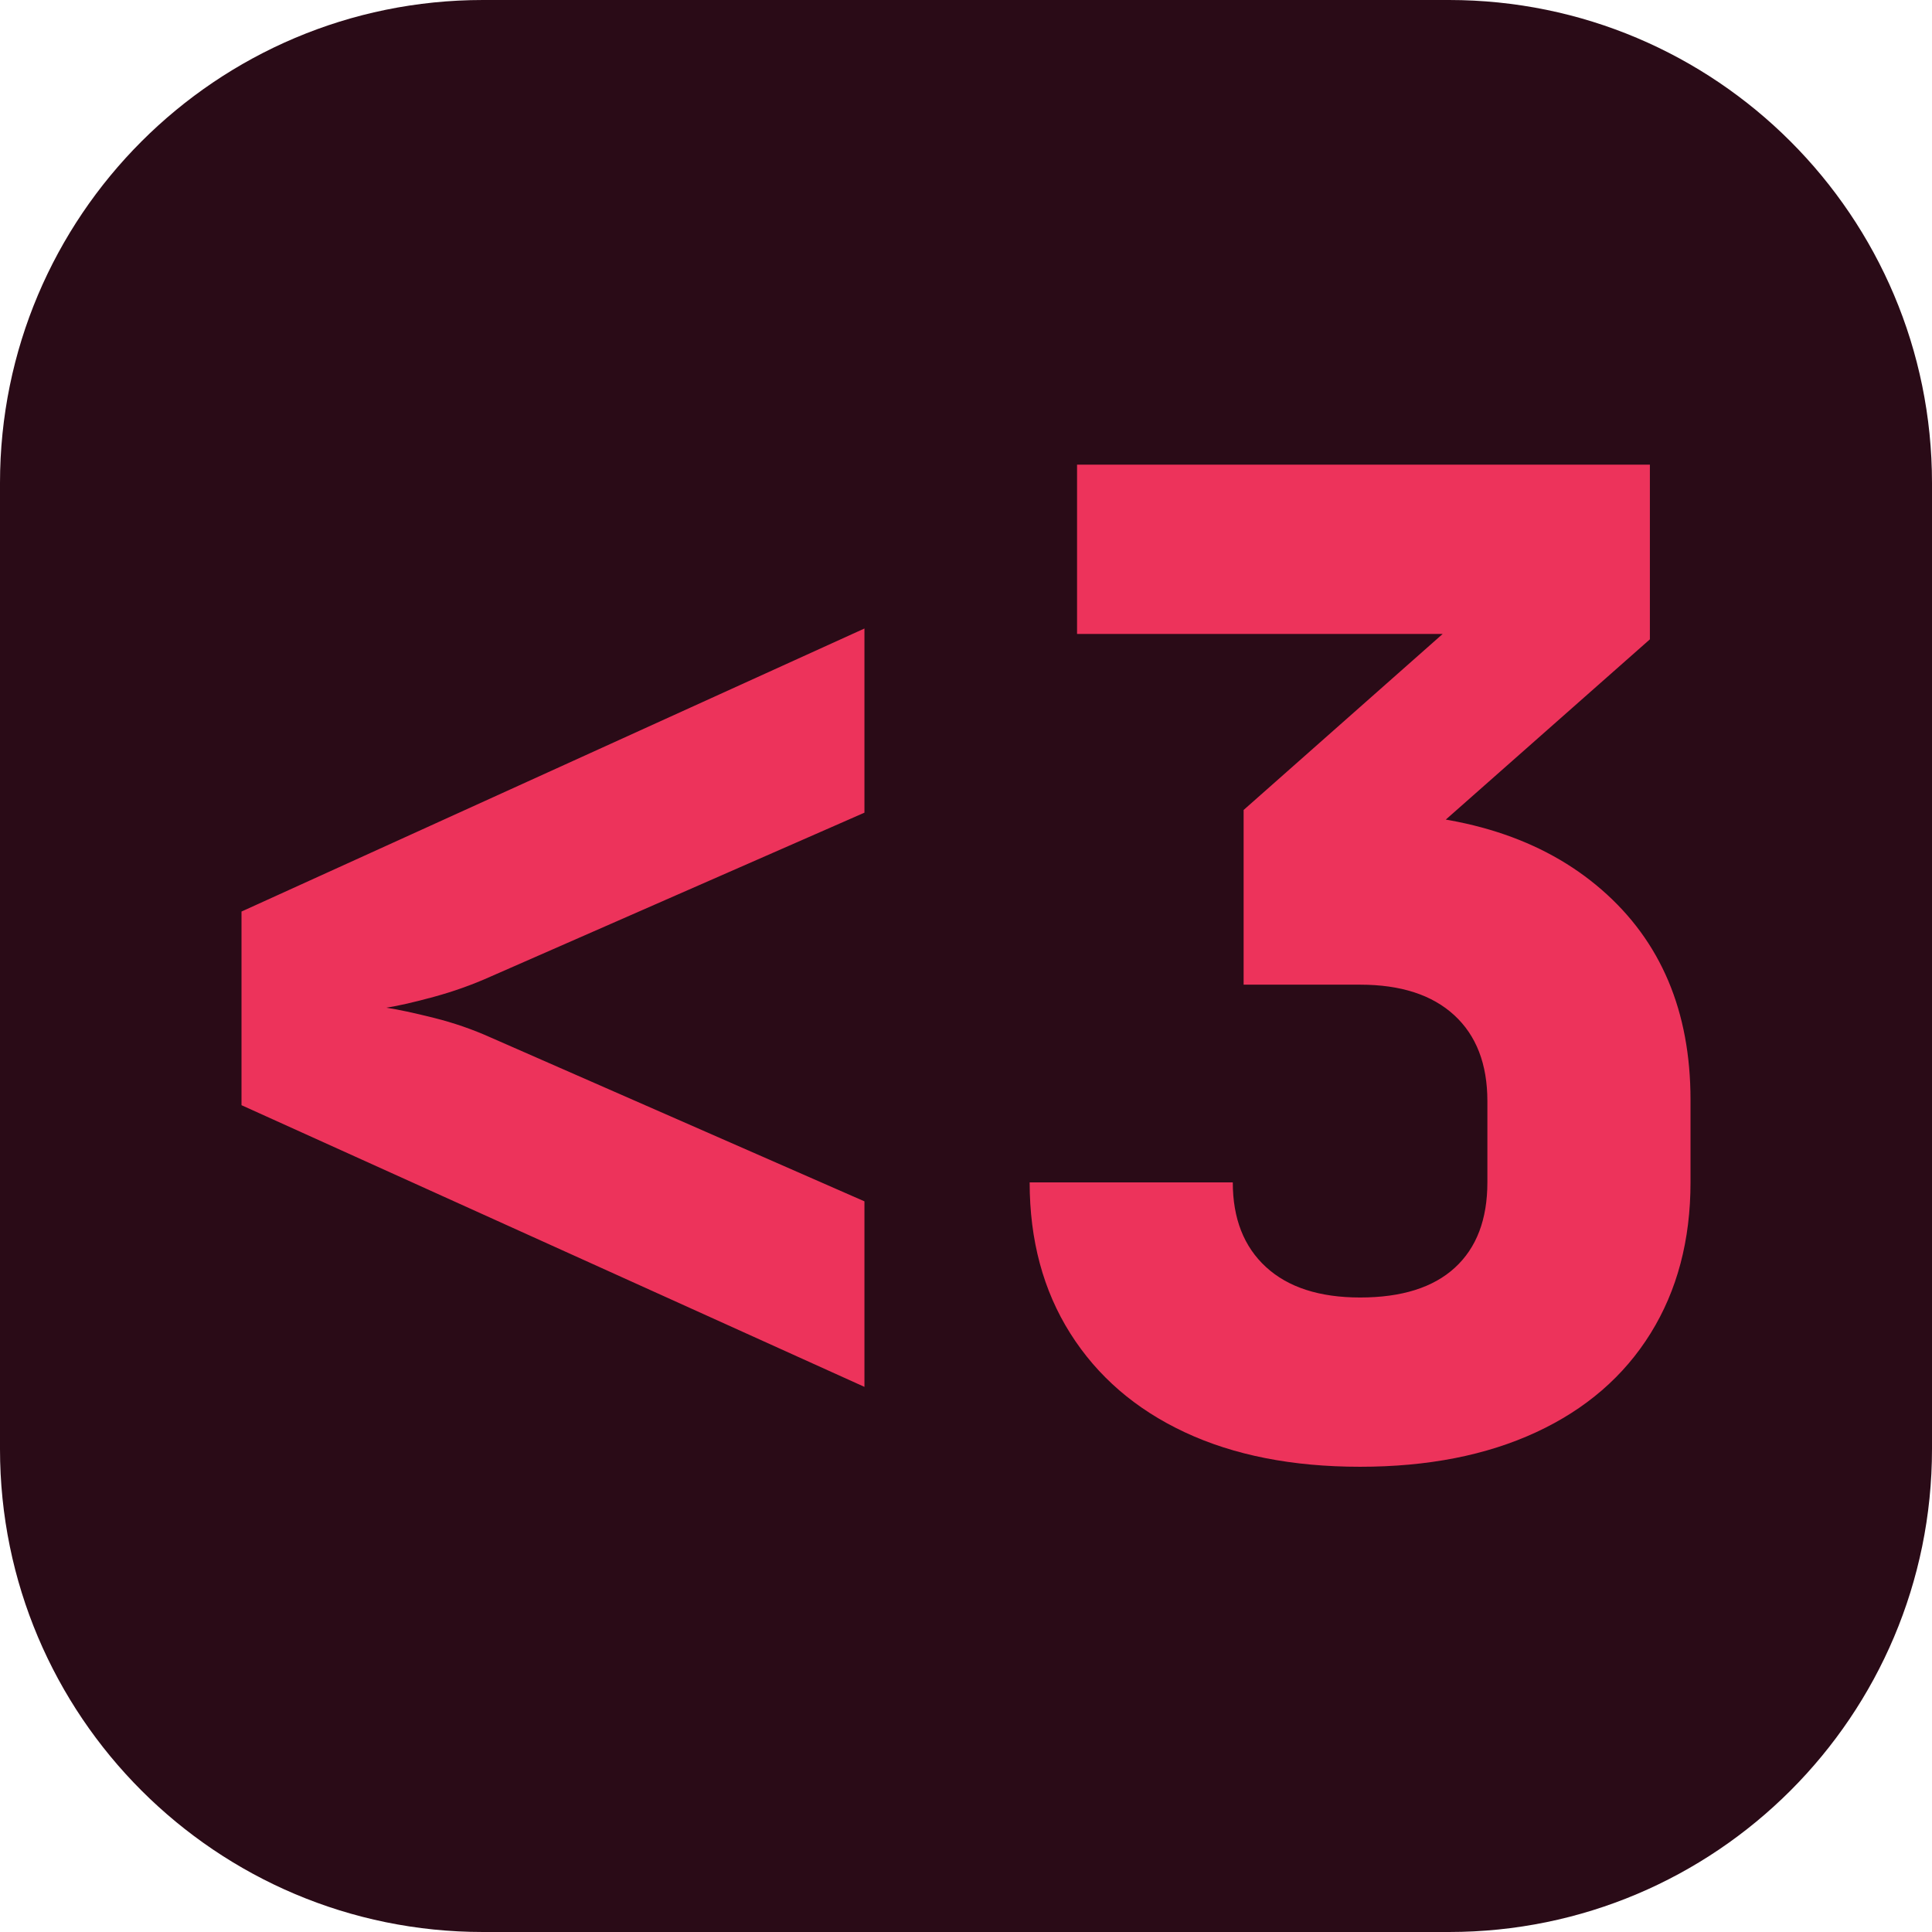
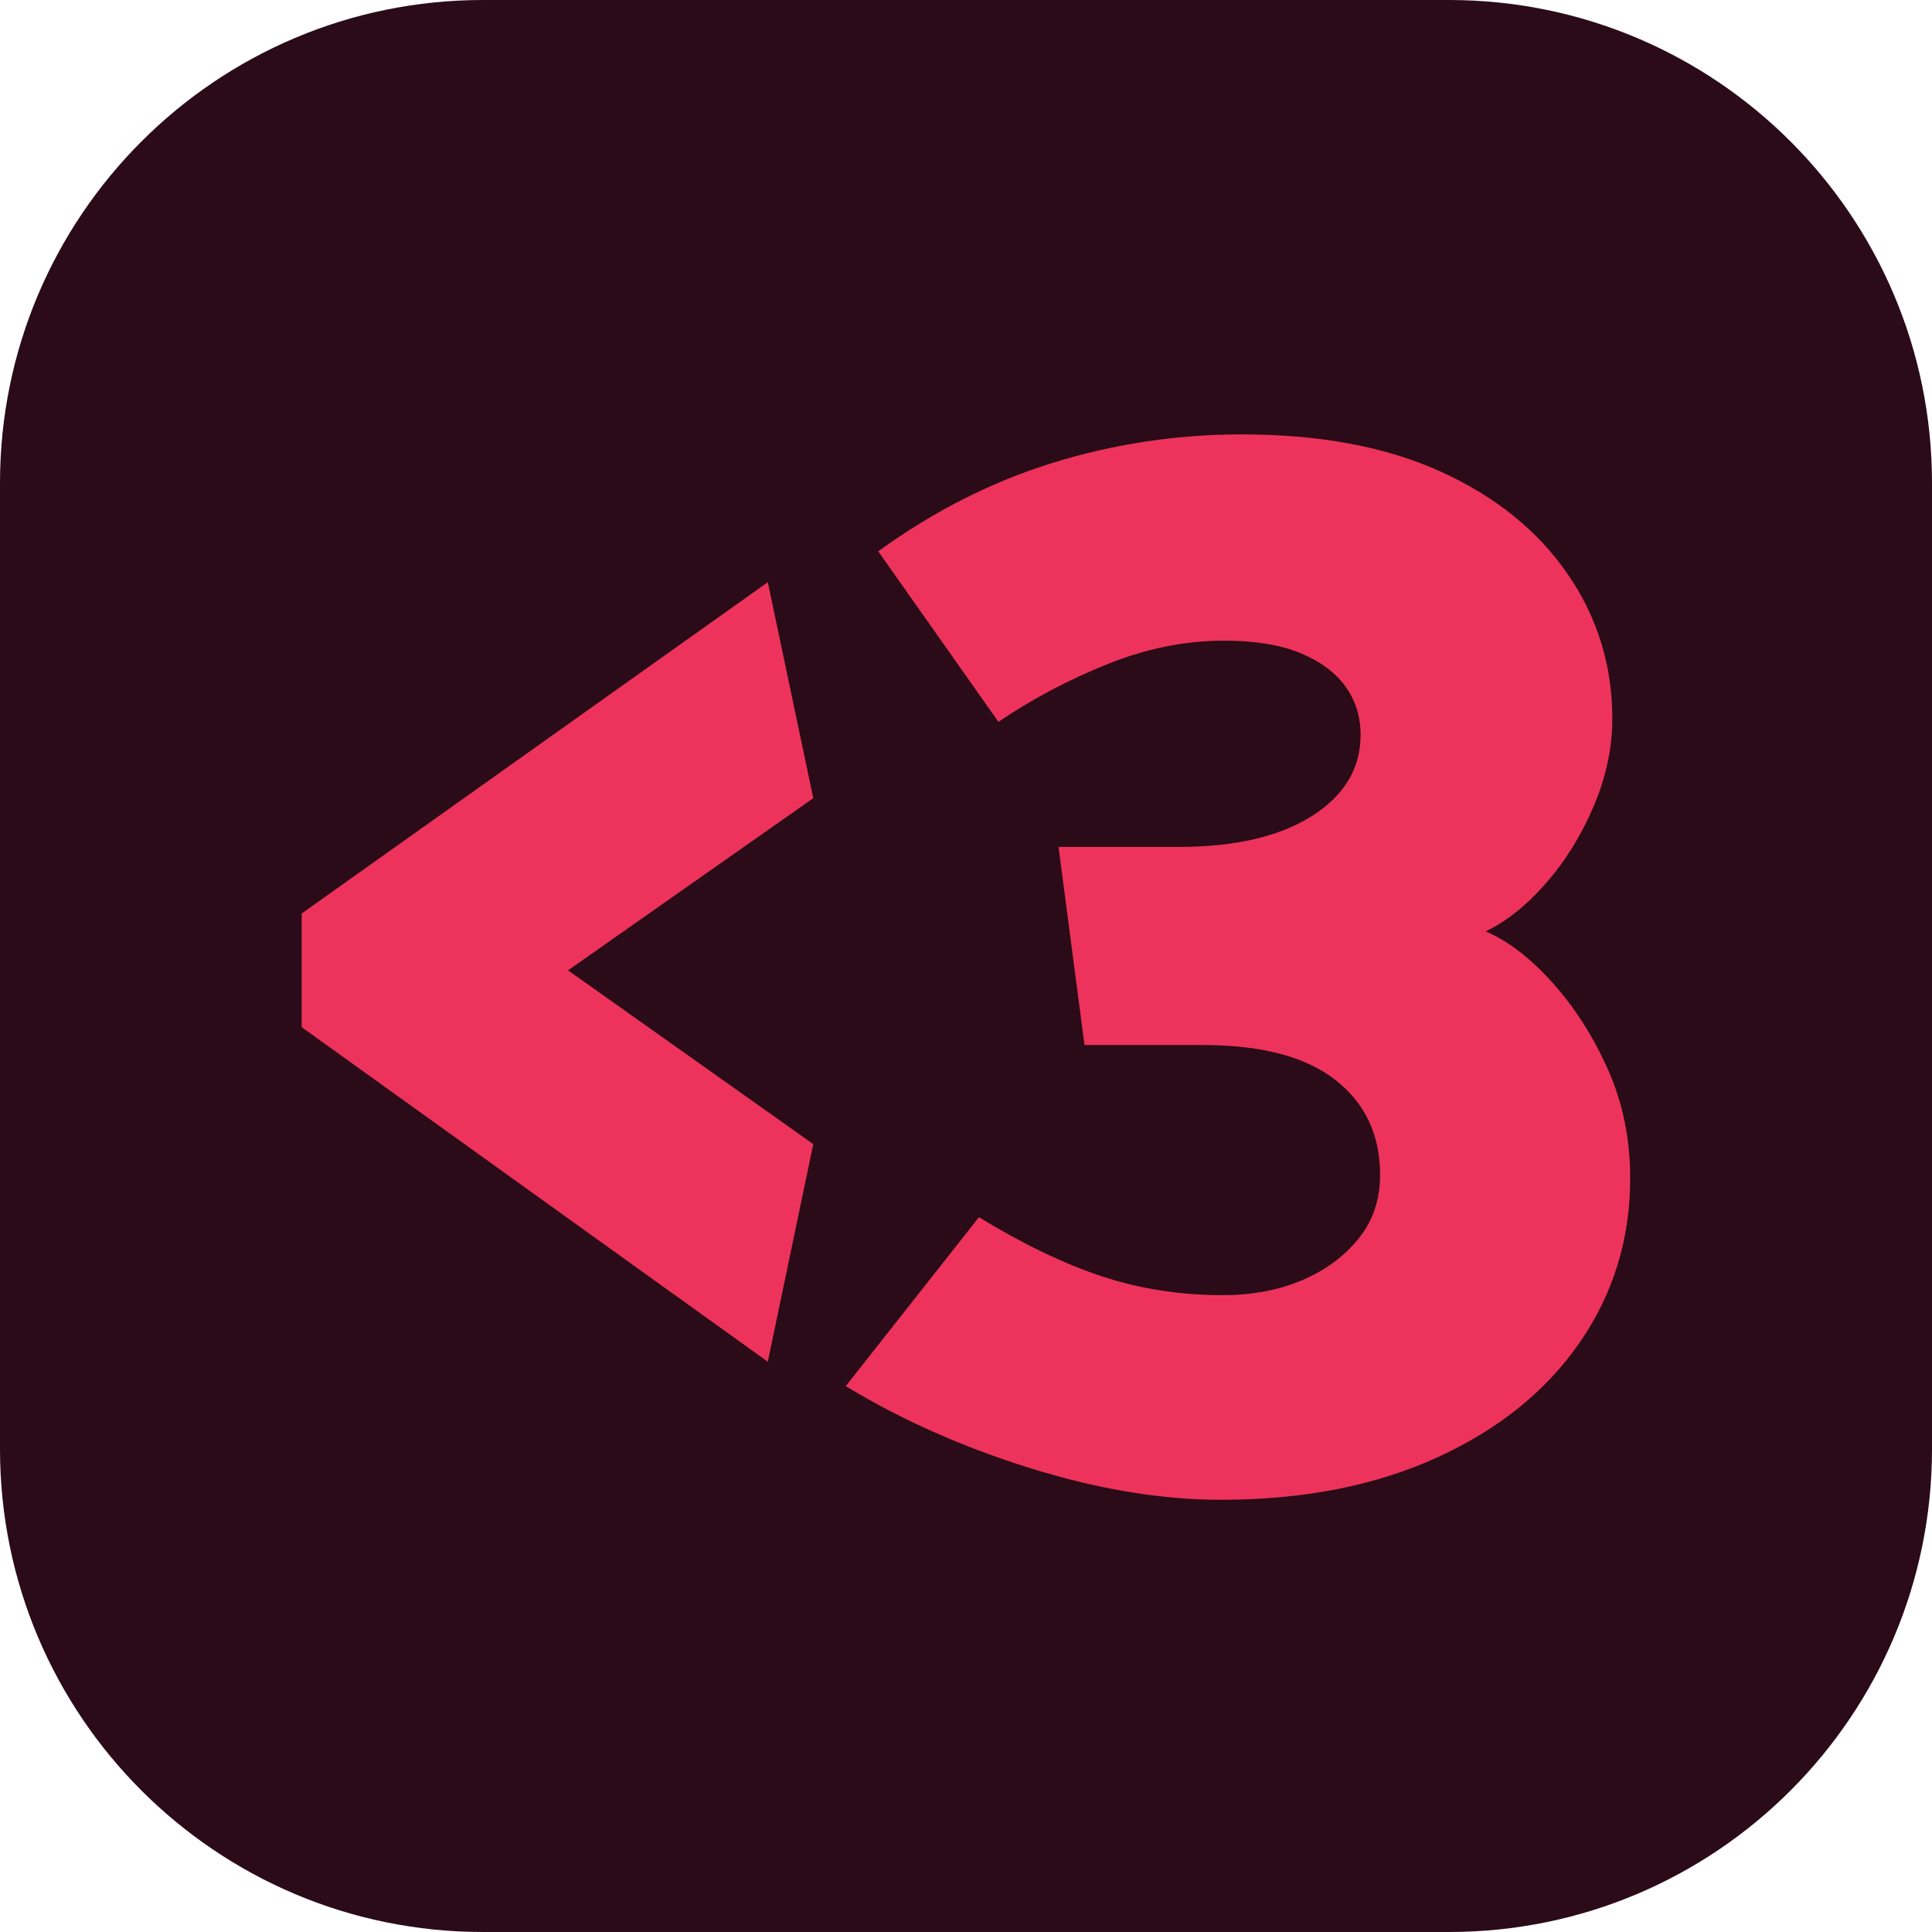
<svg xmlns="http://www.w3.org/2000/svg" width="32" height="32" viewBox="0 0 32 32" fill="none">
  <rect width="32" height="32" rx="8" fill="#2A0B17" />
-   <path transform="translate(2.43 24.07) scale(0.02243)" fill="#ED335B" d="M530 -49 70 -257V-400L530 -609V-473L254 -352Q234 -343 212.0 -337.0Q190 -331 177 -329Q190 -327 212.0 -321.5Q234 -316 254 -307L530 -186ZM896 10Q821 10 766.5 -15.5Q712 -41 682.0 -88.5Q652 -136 652 -200H802Q802 -160 826.5 -137.5Q851 -115 896 -115Q942 -115 966.0 -137.0Q990 -159 990 -200V-260Q990 -301 965.5 -323.5Q941 -346 896 -346H810V-475L957 -605H687V-730H1110V-601L896 -412V-473Q1009 -473 1074.5 -416.0Q1140 -359 1140 -261V-200Q1140 -136 1110.5 -88.5Q1081 -41 1026.0 -15.5Q971 10 896 10Z" />
+   <path transform="translate(4.19 22.77) scale(0.0269)" fill="#ED335B" d="M345 -142 194 -249 345 -355 317 -488 30 -284V-214L317 -8ZM609 -579Q549 -579 492.5 -561.5Q436 -544 385 -507L459 -402Q490 -423 526.0 -437.5Q562 -452 598 -452Q626 -452 644.5 -444.5Q663 -437 672.5 -424.0Q682 -411 682 -394Q682 -363 652.0 -344.0Q622 -325 570 -325H496L512 -203H585Q639 -203 666.5 -181.5Q694 -160 694 -123Q694 -100 680.5 -83.5Q667 -67 645.5 -58.0Q624 -49 597 -49Q558 -49 523.0 -60.5Q488 -72 447 -97L365 7Q416 38 478.5 57.5Q541 77 596 77Q672 77 729.0 51.0Q786 25 817.0 -20.0Q848 -65 848 -121Q848 -157 834.5 -187.5Q821 -218 800.5 -241.0Q780 -264 759 -273Q778 -282 796.0 -302.5Q814 -323 825.5 -350.0Q837 -377 837 -404Q837 -453 809.5 -493.0Q782 -533 731.5 -556.0Q681 -579 609 -579Z" />
</svg>
